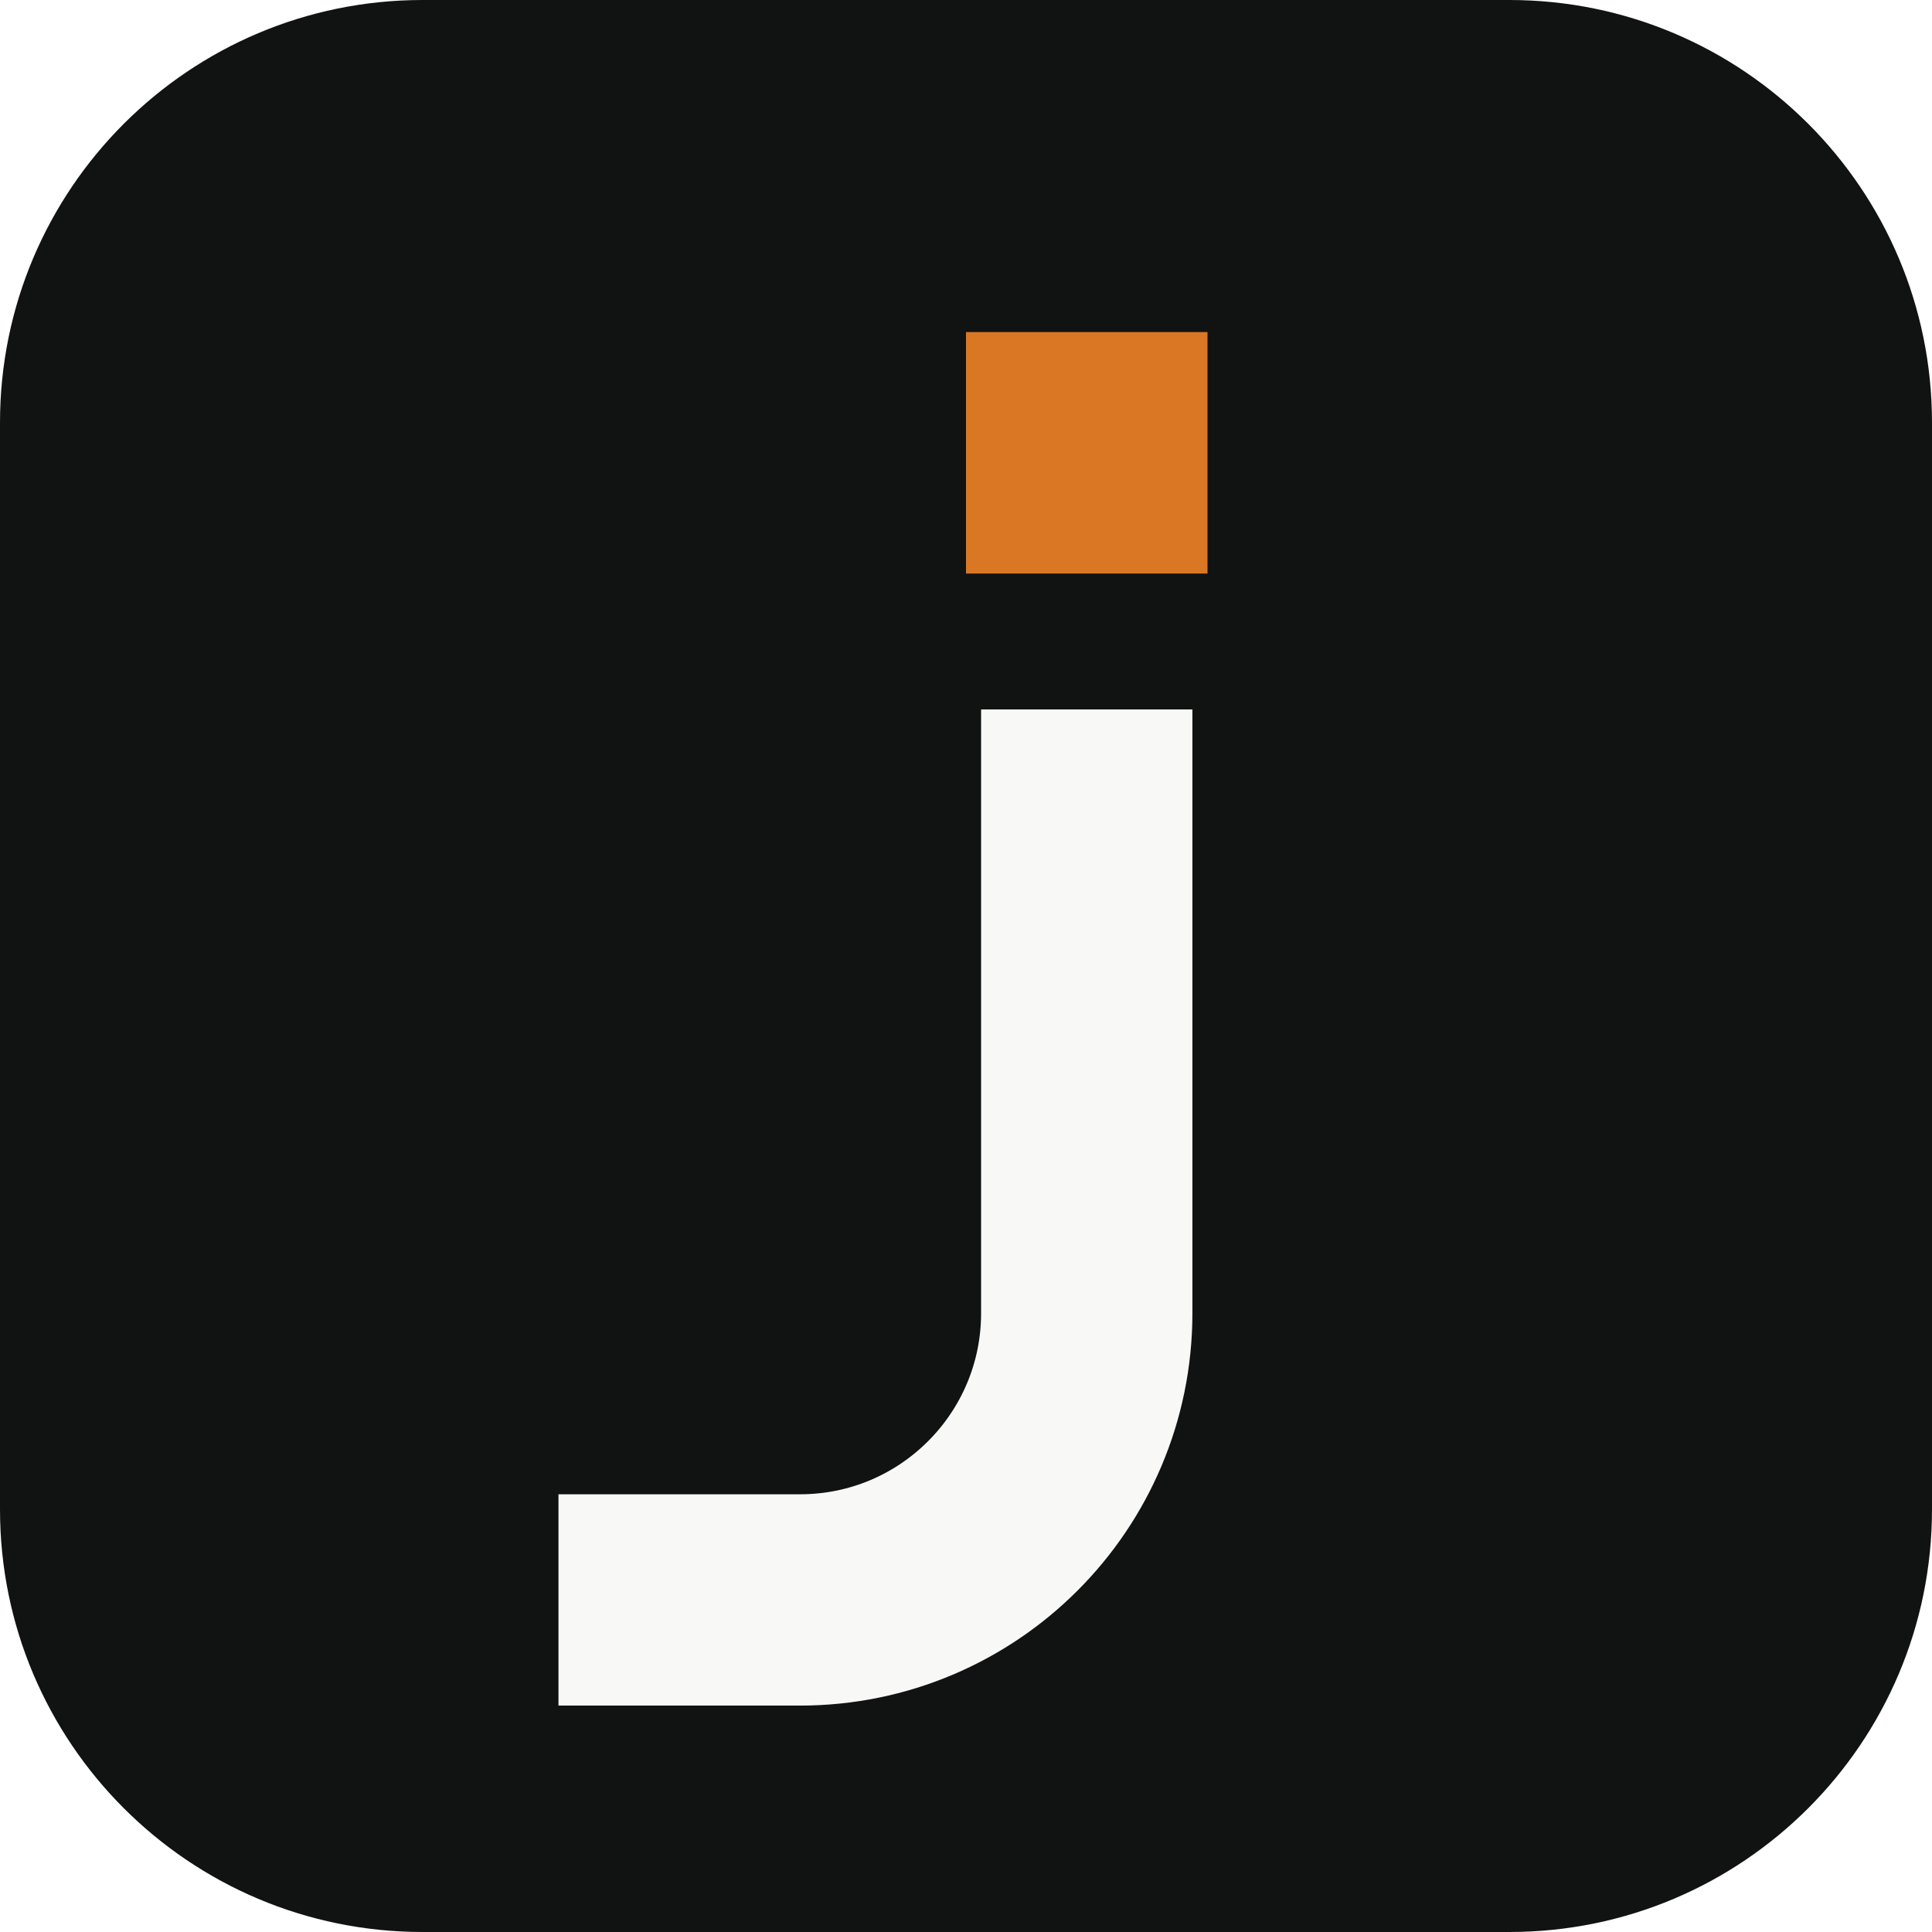
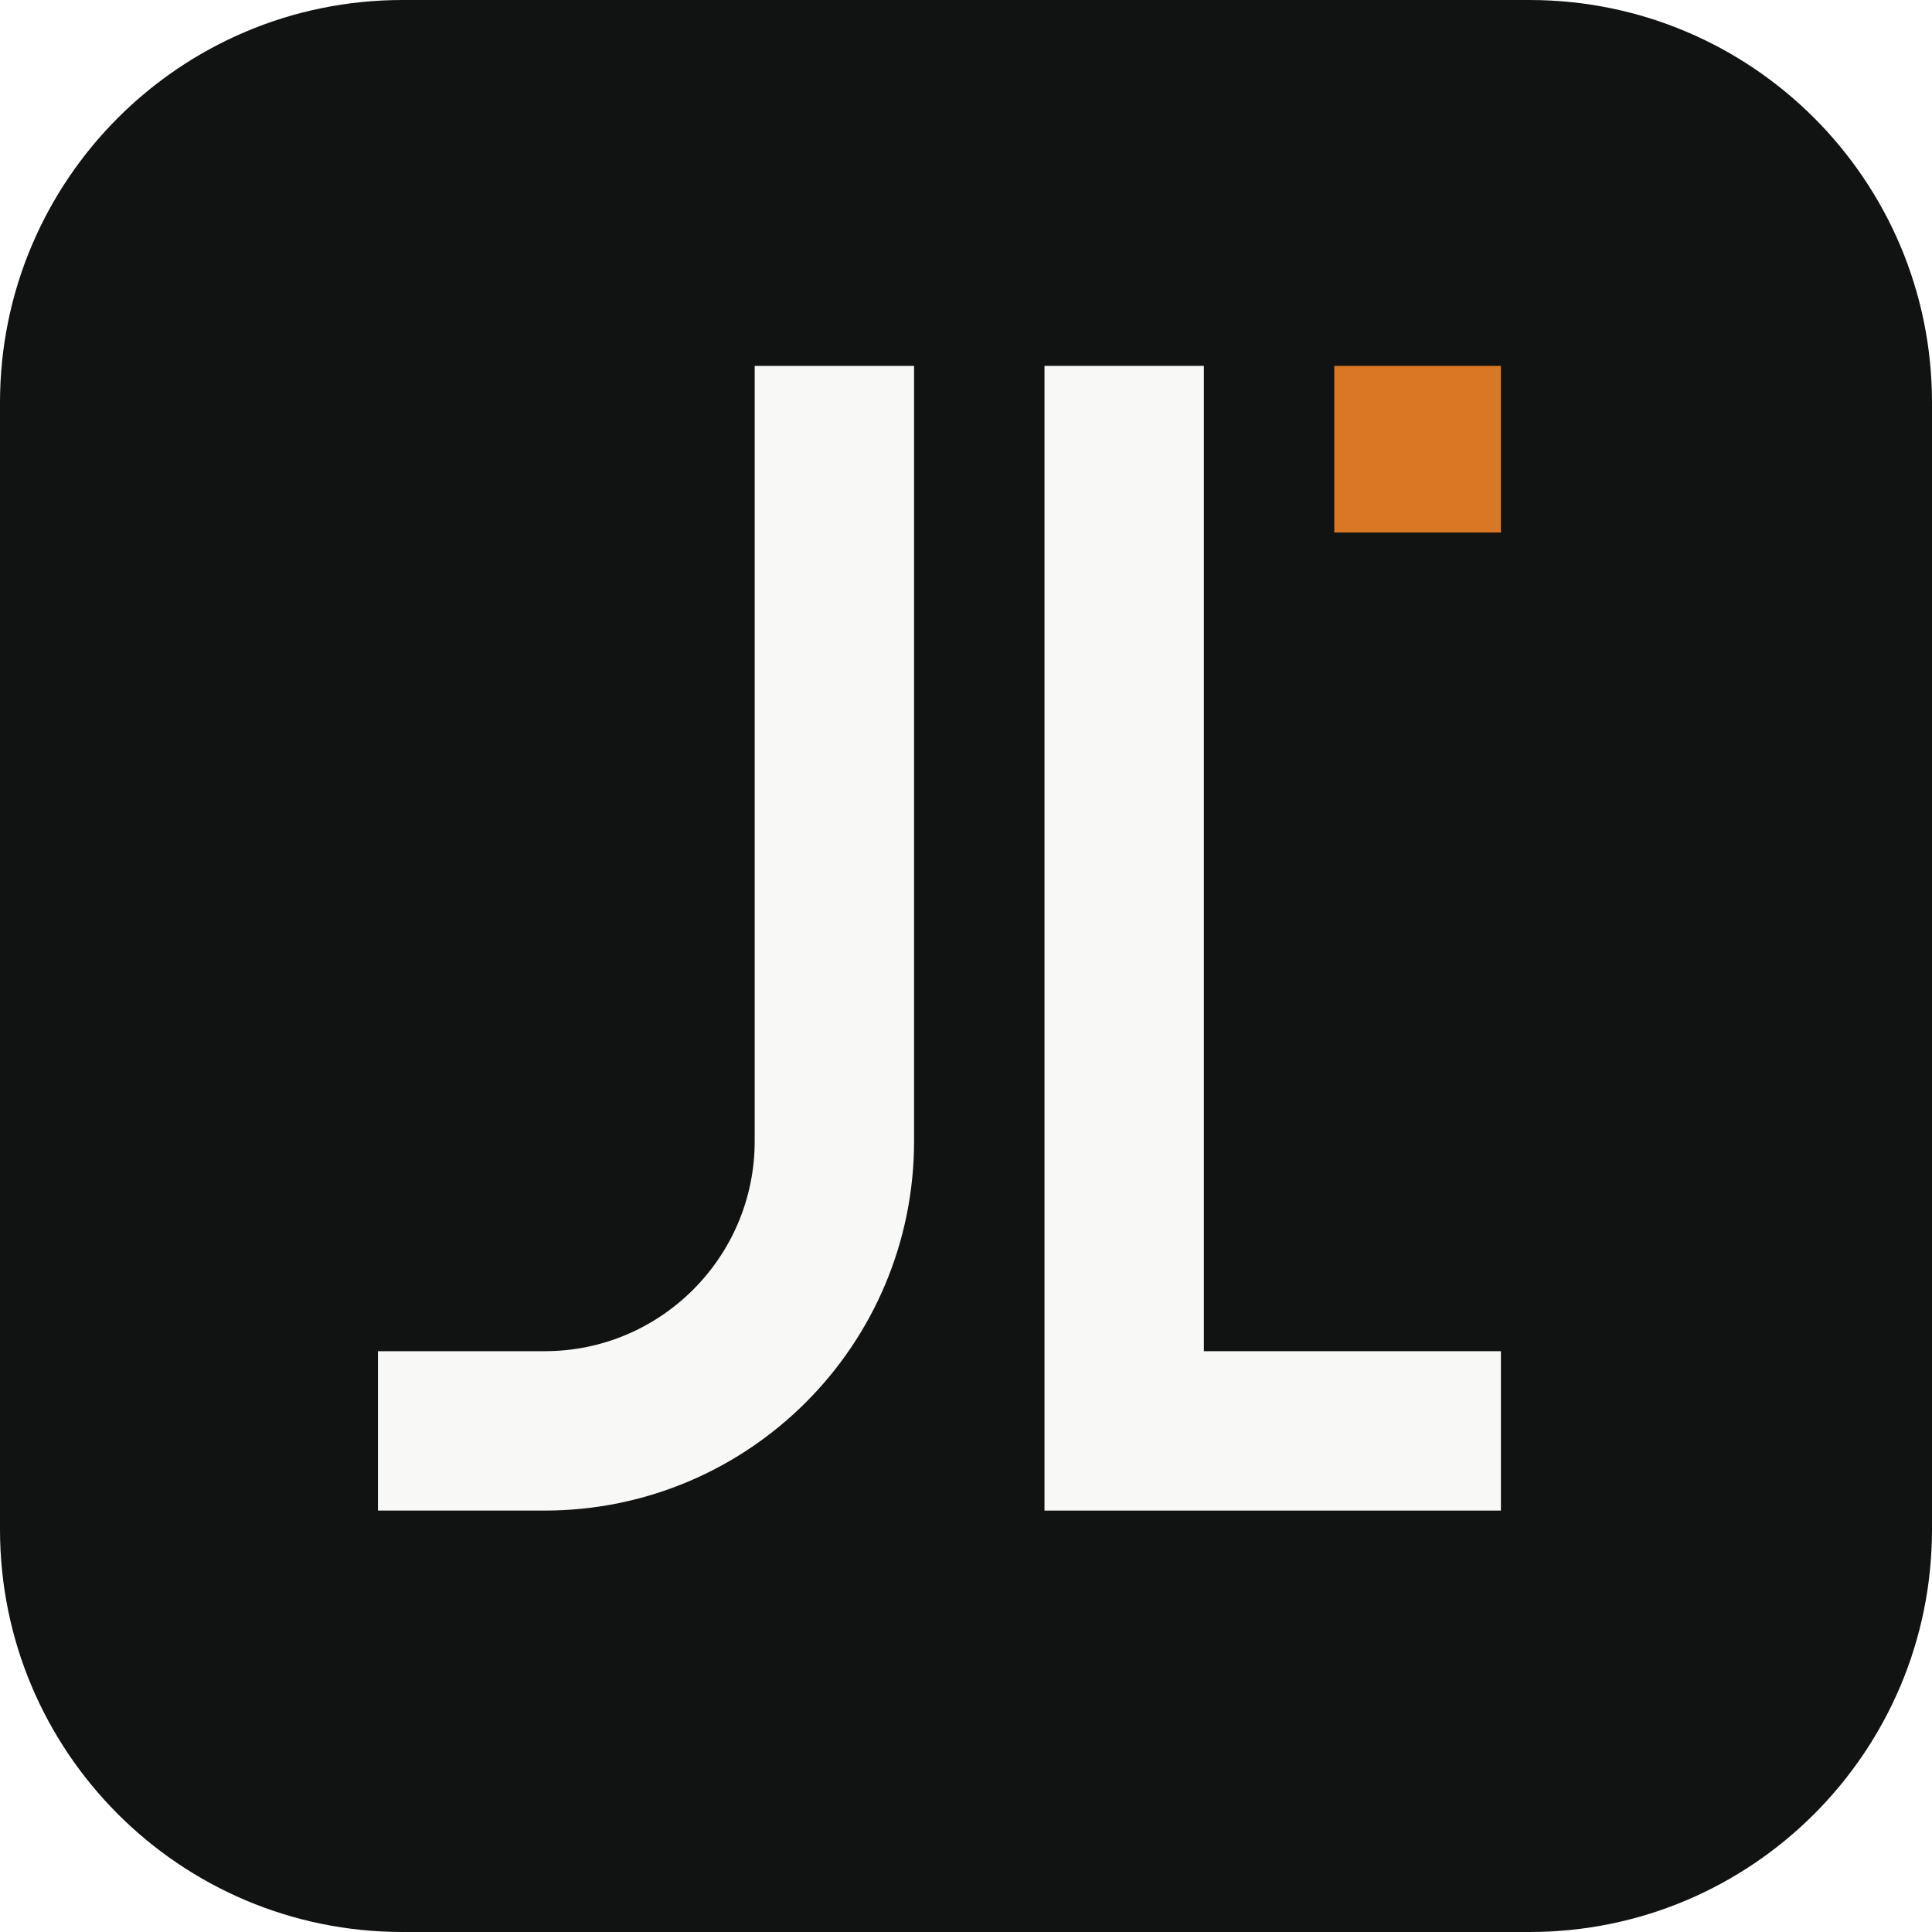
- <svg xmlns="http://www.w3.org/2000/svg" viewBox="0 0 32 32">
-   <rect width="32" height="32" rx="7" fill="#111312" />
-   <path d="M18 13.5v8.25a4.75 4.75 0 0 1-4.75 4.75H11" fill="none" stroke="#F8F8F6" stroke-width="3.5" stroke-linecap="square" />
-   <rect x="16" y="5.5" width="4" height="4" fill="#D97724" />
+ <svg xmlns="http://www.w3.org/2000/svg" viewBox="0 0 48 48">
+   <rect width="48" height="48" rx="10" fill="#111312" />
+   <g transform="translate(7.05 6.75) scale(.72)">
+     <path d="M19 6v24a10 10 0 0 1-10 10H6" fill="none" stroke="#F8F8F6" stroke-width="5.5" stroke-linecap="square" />
+     <path d="M29 6v34h10.25" fill="none" stroke="#F8F8F6" stroke-width="5.5" stroke-linecap="square" />
+     <rect x="36.25" y="3.25" width="5.75" height="5.75" fill="#D97724" />
+   </g>
</svg>
